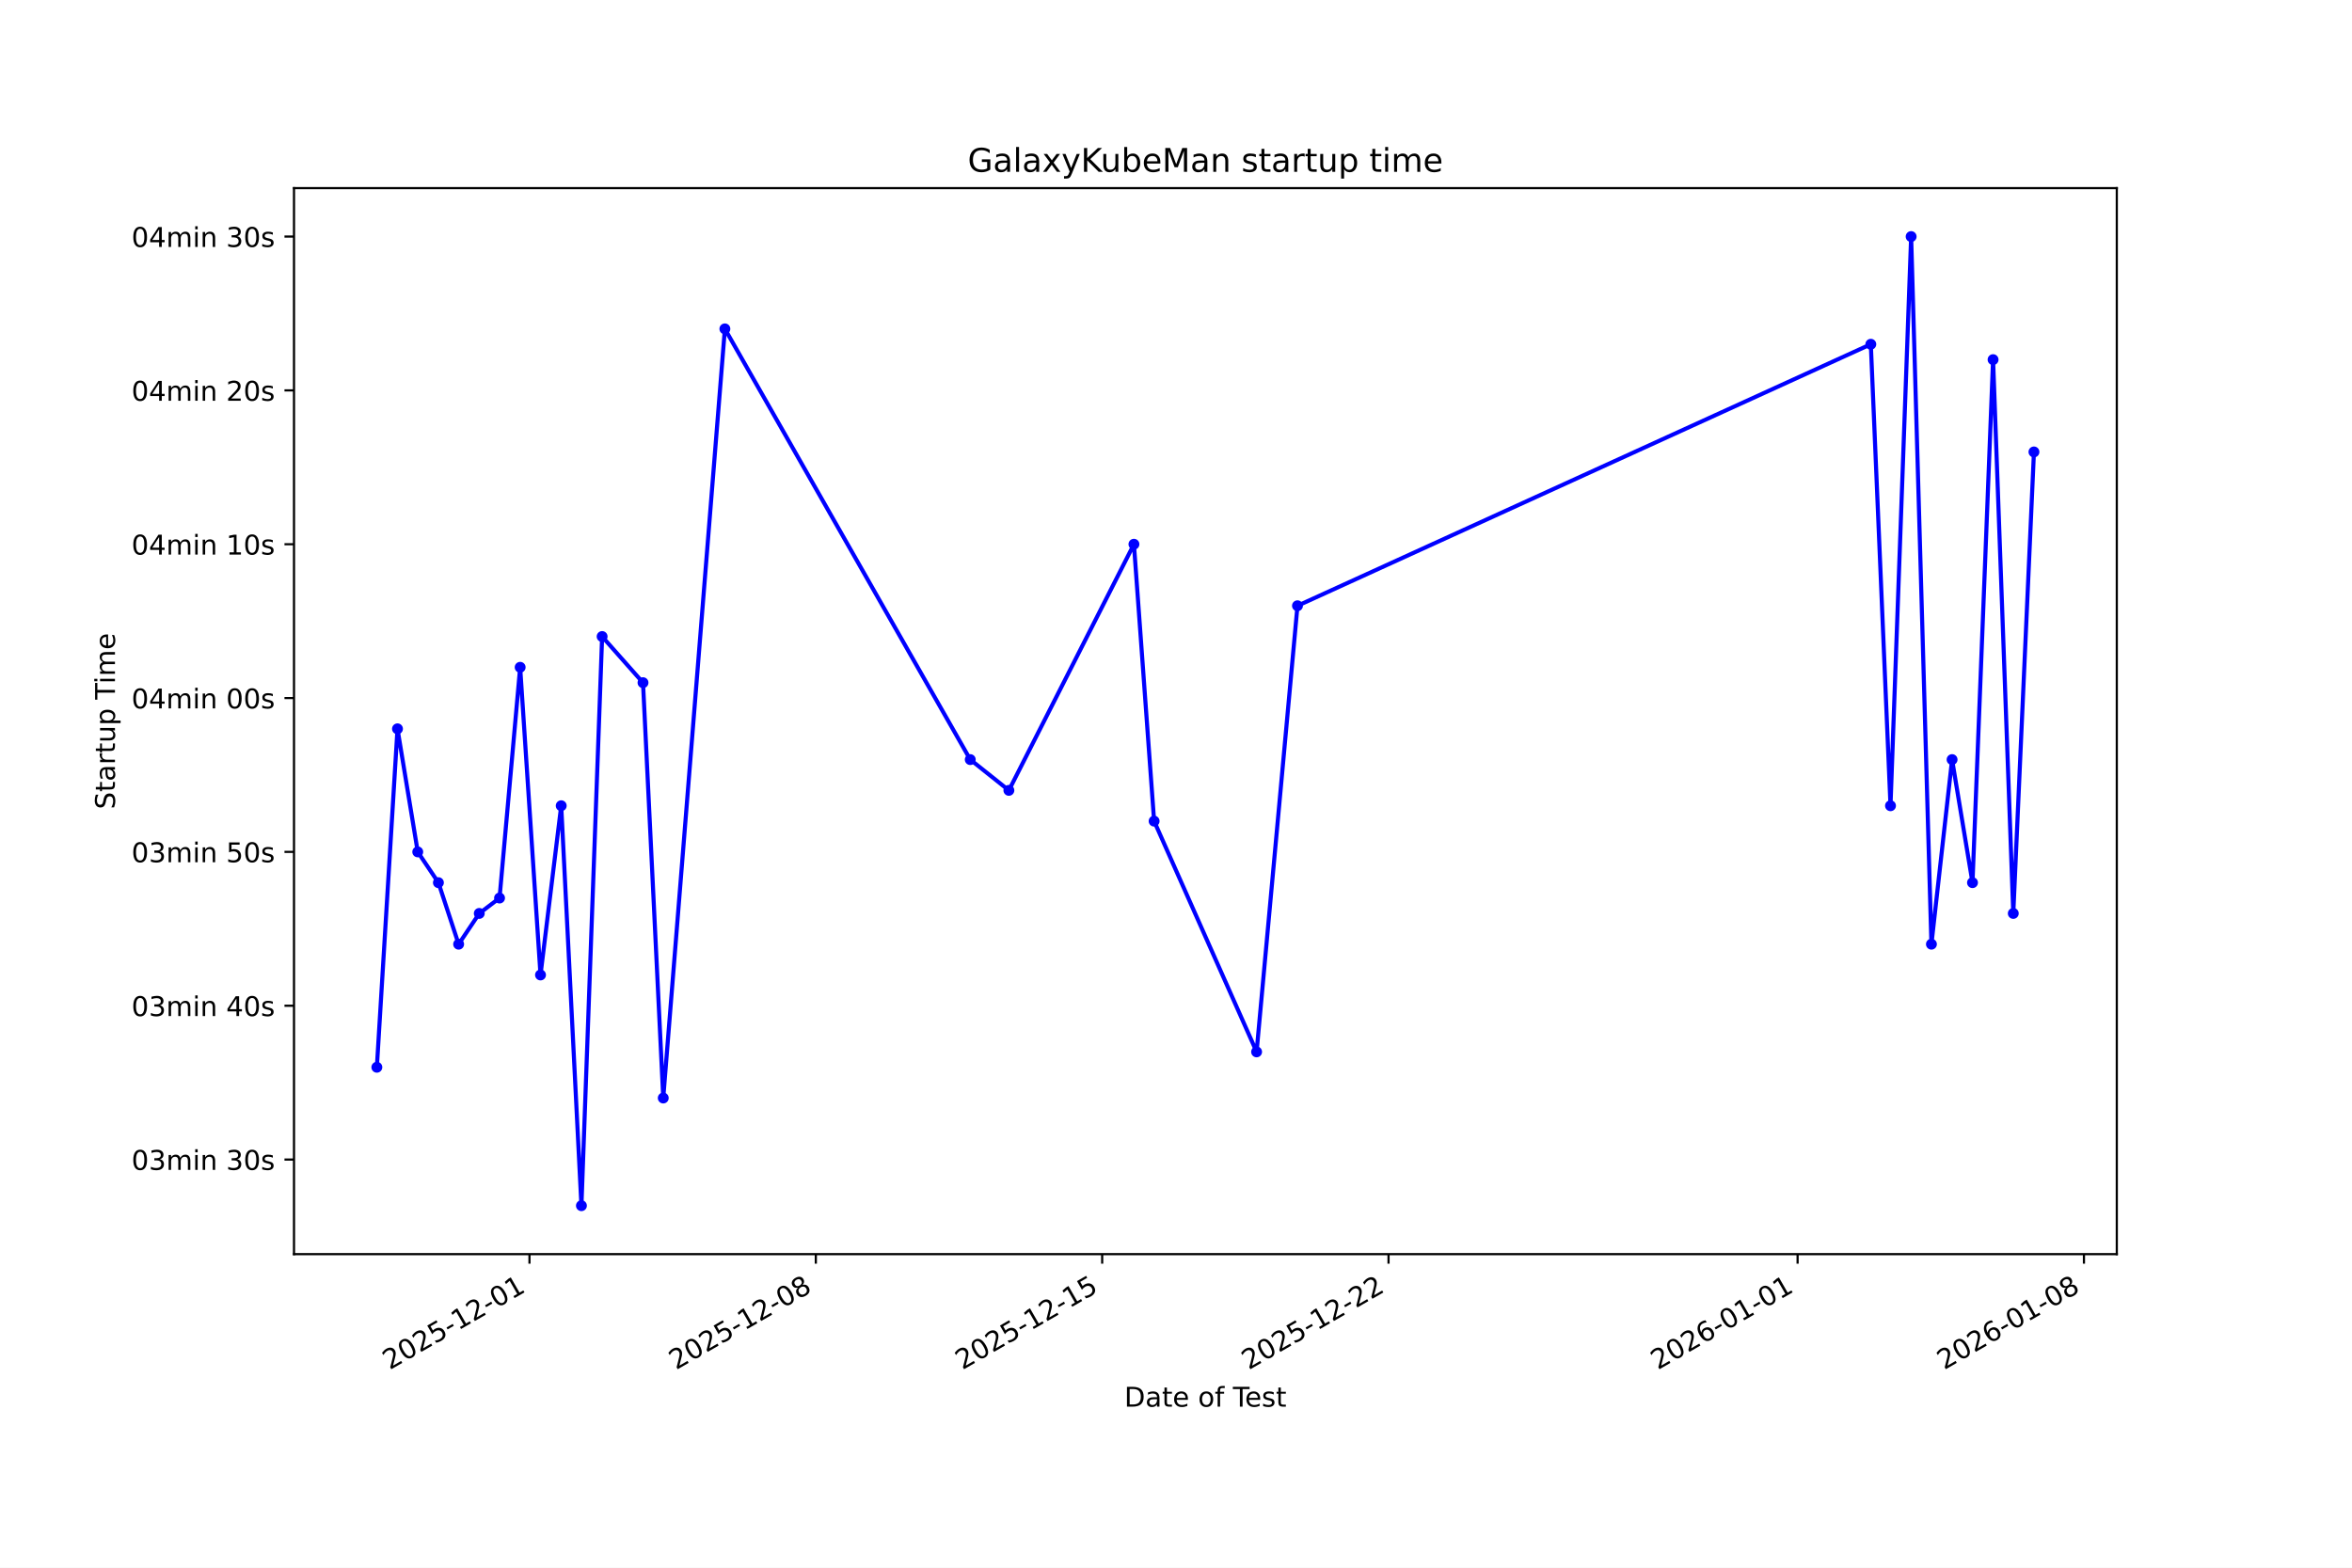
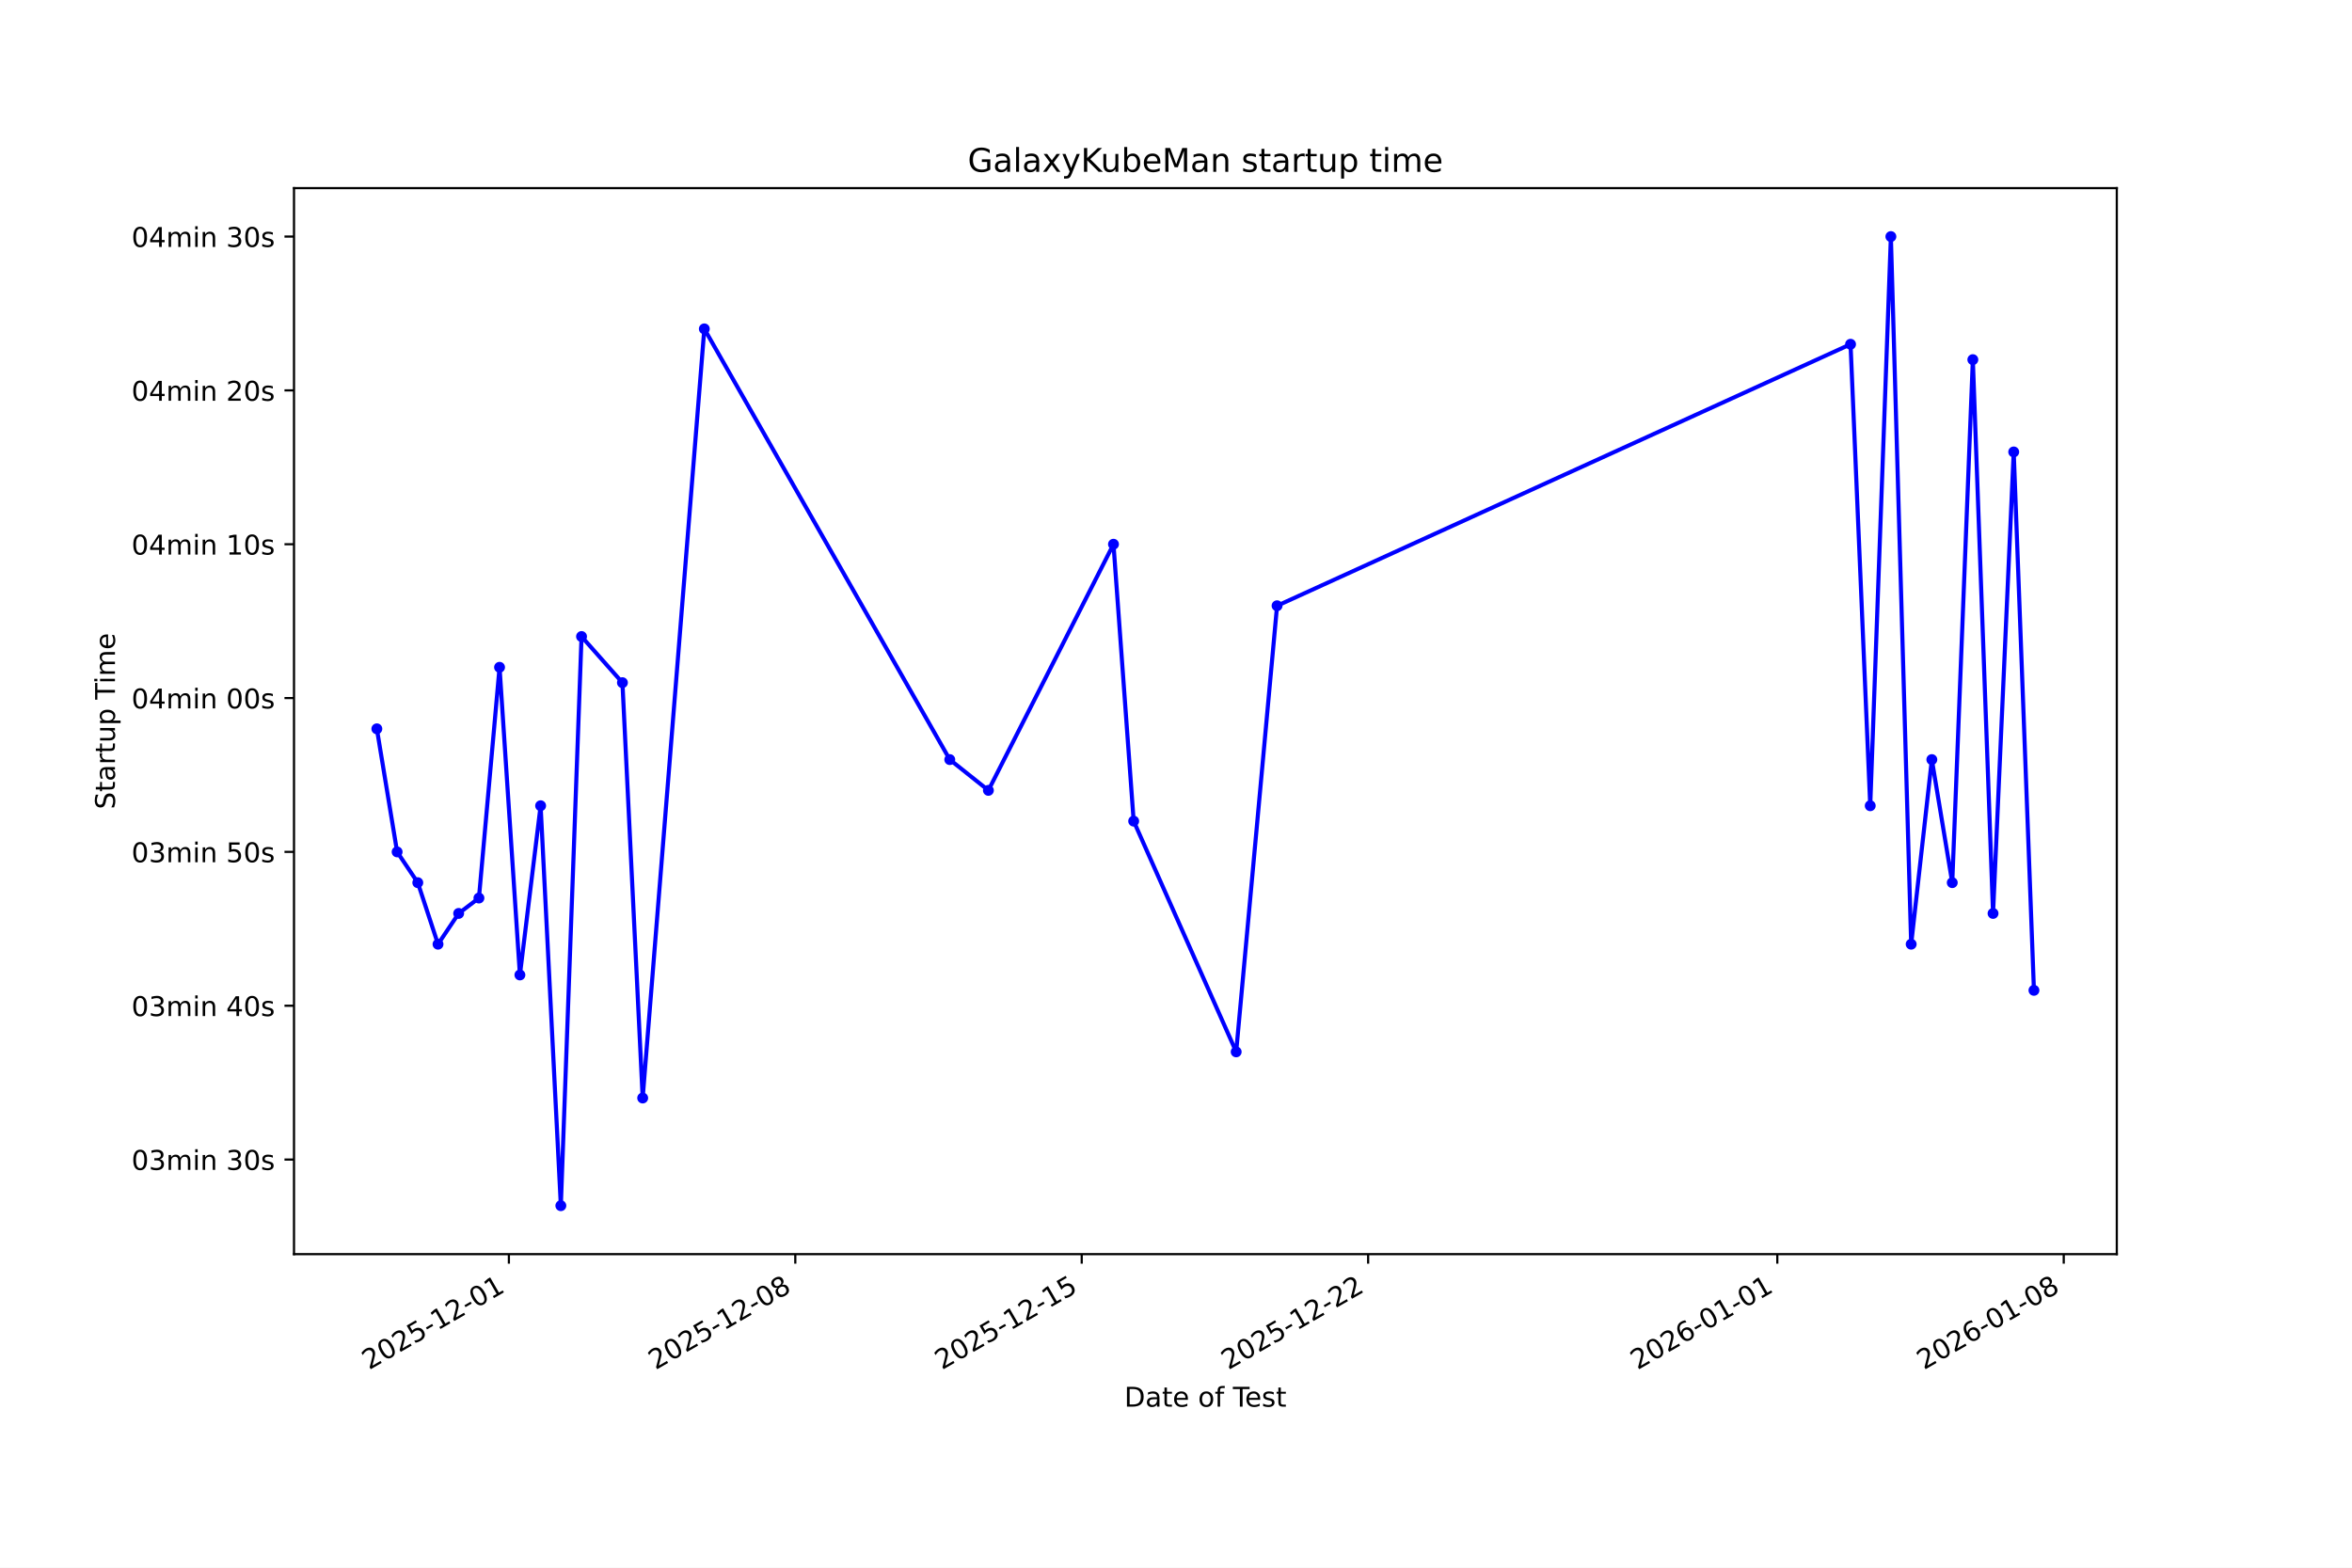
<svg xmlns="http://www.w3.org/2000/svg" xmlns:xlink="http://www.w3.org/1999/xlink" width="864pt" height="576pt" viewBox="0 0 864 576" version="1.1">
  <defs>
    <style type="text/css">*{stroke-linejoin: round; stroke-linecap: butt}</style>
  </defs>
  <g id="figure_1">
    <g id="patch_1">
      <path d="M 0 576  L 864 576  L 864 0  L 0 0  z " style="fill: #ffffff" />
    </g>
    <g id="axes_1">
      <g id="patch_2">
        <path d="M 108 460.8  L 777.6 460.8  L 777.6 69.12  L 108 69.12  z " style="fill: #ffffff" />
      </g>
      <g id="matplotlib.axis_1">
        <g id="xtick_1">
          <g id="line2d_1">
            <defs>
-               <path id="m54549a2149" d="M 0 0  L 0 3.5  " style="stroke: #000000; stroke-width: 0.8" />
+               <path id="m84fa17b127" d="M 0 0  L 0 3.5  " style="stroke: #000000; stroke-width: 0.8" />
            </defs>
            <g>
-               <use xlink:href="#m54549a2149" x="194.501" y="460.8" style="stroke: #000000; stroke-width: 0.8" />
+               <use xlink:href="#m84fa17b127" x="186.934" y="460.8" style="stroke: #000000; stroke-width: 0.8" />
            </g>
          </g>
          <g id="text_1">
-             <g transform="translate(143.132 503.4383) rotate(-30) scale(0.1 -0.1)">
+             <g transform="translate(135.5646 503.4383) rotate(-30) scale(0.1 -0.1)">
              <defs>
                <path id="DejaVuSans-32" d="M 1228 531  L 3431 531  L 3431 0  L 469 0  L 469 531  Q 828 903 1448 1529  Q 2069 2156 2228 2338  Q 2531 2678 2651 2914  Q 2772 3150 2772 3378  Q 2772 3750 2511 3984  Q 2250 4219 1831 4219  Q 1534 4219 1204 4116  Q 875 4013 500 3803  L 500 4441  Q 881 4594 1212 4672  Q 1544 4750 1819 4750  Q 2544 4750 2975 4387  Q 3406 4025 3406 3419  Q 3406 3131 3298 2873  Q 3191 2616 2906 2266  Q 2828 2175 2409 1742  Q 1991 1309 1228 531  z " transform="scale(0.015625)" />
                <path id="DejaVuSans-30" d="M 2034 4250  Q 1547 4250 1301 3770  Q 1056 3291 1056 2328  Q 1056 1369 1301 889  Q 1547 409 2034 409  Q 2525 409 2770 889  Q 3016 1369 3016 2328  Q 3016 3291 2770 3770  Q 2525 4250 2034 4250  z M 2034 4750  Q 2819 4750 3233 4129  Q 3647 3509 3647 2328  Q 3647 1150 3233 529  Q 2819 -91 2034 -91  Q 1250 -91 836 529  Q 422 1150 422 2328  Q 422 3509 836 4129  Q 1250 4750 2034 4750  z " transform="scale(0.015625)" />
                <path id="DejaVuSans-35" d="M 691 4666  L 3169 4666  L 3169 4134  L 1269 4134  L 1269 2991  Q 1406 3038 1543 3061  Q 1681 3084 1819 3084  Q 2600 3084 3056 2656  Q 3513 2228 3513 1497  Q 3513 744 3044 326  Q 2575 -91 1722 -91  Q 1428 -91 1123 -41  Q 819 9 494 109  L 494 744  Q 775 591 1075 516  Q 1375 441 1709 441  Q 2250 441 2565 725  Q 2881 1009 2881 1497  Q 2881 1984 2565 2268  Q 2250 2553 1709 2553  Q 1456 2553 1204 2497  Q 953 2441 691 2322  L 691 4666  z " transform="scale(0.015625)" />
                <path id="DejaVuSans-2d" d="M 313 2009  L 1997 2009  L 1997 1497  L 313 1497  L 313 2009  z " transform="scale(0.015625)" />
                <path id="DejaVuSans-31" d="M 794 531  L 1825 531  L 1825 4091  L 703 3866  L 703 4441  L 1819 4666  L 2450 4666  L 2450 531  L 3481 531  L 3481 0  L 794 0  L 794 531  z " transform="scale(0.015625)" />
              </defs>
              <use xlink:href="#DejaVuSans-32" />
              <use xlink:href="#DejaVuSans-30" transform="translate(63.62305 0)" />
              <use xlink:href="#DejaVuSans-32" transform="translate(127.2461 0)" />
              <use xlink:href="#DejaVuSans-35" transform="translate(190.8691 0)" />
              <use xlink:href="#DejaVuSans-2d" transform="translate(254.4922 0)" />
              <use xlink:href="#DejaVuSans-31" transform="translate(290.5762 0)" />
              <use xlink:href="#DejaVuSans-32" transform="translate(354.1992 0)" />
              <use xlink:href="#DejaVuSans-2d" transform="translate(417.8223 0)" />
              <use xlink:href="#DejaVuSans-30" transform="translate(453.9062 0)" />
              <use xlink:href="#DejaVuSans-31" transform="translate(517.5293 0)" />
            </g>
          </g>
        </g>
        <g id="xtick_2">
          <g id="line2d_2">
            <g>
-               <use xlink:href="#m54549a2149" x="299.692" y="460.8" style="stroke: #000000; stroke-width: 0.8" />
+               <use xlink:href="#m84fa17b127" x="292.15" y="460.8" style="stroke: #000000; stroke-width: 0.8" />
            </g>
          </g>
          <g id="text_2">
-             <g transform="translate(248.3222 503.4383) rotate(-30) scale(0.1 -0.1)">
+             <g transform="translate(240.7808 503.4383) rotate(-30) scale(0.1 -0.1)">
              <defs>
                <path id="DejaVuSans-38" d="M 2034 2216  Q 1584 2216 1326 1975  Q 1069 1734 1069 1313  Q 1069 891 1326 650  Q 1584 409 2034 409  Q 2484 409 2743 651  Q 3003 894 3003 1313  Q 3003 1734 2745 1975  Q 2488 2216 2034 2216  z M 1403 2484  Q 997 2584 770 2862  Q 544 3141 544 3541  Q 544 4100 942 4425  Q 1341 4750 2034 4750  Q 2731 4750 3128 4425  Q 3525 4100 3525 3541  Q 3525 3141 3298 2862  Q 3072 2584 2669 2484  Q 3125 2378 3379 2068  Q 3634 1759 3634 1313  Q 3634 634 3220 271  Q 2806 -91 2034 -91  Q 1263 -91 848 271  Q 434 634 434 1313  Q 434 1759 690 2068  Q 947 2378 1403 2484  z M 1172 3481  Q 1172 3119 1398 2916  Q 1625 2713 2034 2713  Q 2441 2713 2670 2916  Q 2900 3119 2900 3481  Q 2900 3844 2670 4047  Q 2441 4250 2034 4250  Q 1625 4250 1398 4047  Q 1172 3844 1172 3481  z " transform="scale(0.015625)" />
              </defs>
              <use xlink:href="#DejaVuSans-32" />
              <use xlink:href="#DejaVuSans-30" transform="translate(63.62305 0)" />
              <use xlink:href="#DejaVuSans-32" transform="translate(127.2461 0)" />
              <use xlink:href="#DejaVuSans-35" transform="translate(190.8691 0)" />
              <use xlink:href="#DejaVuSans-2d" transform="translate(254.4922 0)" />
              <use xlink:href="#DejaVuSans-31" transform="translate(290.5762 0)" />
              <use xlink:href="#DejaVuSans-32" transform="translate(354.1992 0)" />
              <use xlink:href="#DejaVuSans-2d" transform="translate(417.8223 0)" />
              <use xlink:href="#DejaVuSans-30" transform="translate(453.9062 0)" />
              <use xlink:href="#DejaVuSans-38" transform="translate(517.5293 0)" />
            </g>
          </g>
        </g>
        <g id="xtick_3">
          <g id="line2d_3">
            <g>
-               <use xlink:href="#m54549a2149" x="404.882" y="460.8" style="stroke: #000000; stroke-width: 0.8" />
+               <use xlink:href="#m84fa17b127" x="397.366" y="460.8" style="stroke: #000000; stroke-width: 0.8" />
            </g>
          </g>
          <g id="text_3">
-             <g transform="translate(353.5124 503.4383) rotate(-30) scale(0.1 -0.1)">
+             <g transform="translate(345.997 503.4383) rotate(-30) scale(0.1 -0.1)">
              <use xlink:href="#DejaVuSans-32" />
              <use xlink:href="#DejaVuSans-30" transform="translate(63.62305 0)" />
              <use xlink:href="#DejaVuSans-32" transform="translate(127.2461 0)" />
              <use xlink:href="#DejaVuSans-35" transform="translate(190.8691 0)" />
              <use xlink:href="#DejaVuSans-2d" transform="translate(254.4922 0)" />
              <use xlink:href="#DejaVuSans-31" transform="translate(290.5762 0)" />
              <use xlink:href="#DejaVuSans-32" transform="translate(354.1992 0)" />
              <use xlink:href="#DejaVuSans-2d" transform="translate(417.8223 0)" />
              <use xlink:href="#DejaVuSans-31" transform="translate(453.9062 0)" />
              <use xlink:href="#DejaVuSans-35" transform="translate(517.5293 0)" />
            </g>
          </g>
        </g>
        <g id="xtick_4">
          <g id="line2d_4">
            <g>
-               <use xlink:href="#m54549a2149" x="510.072" y="460.8" style="stroke: #000000; stroke-width: 0.8" />
+               <use xlink:href="#m84fa17b127" x="502.583" y="460.8" style="stroke: #000000; stroke-width: 0.8" />
            </g>
          </g>
          <g id="text_4">
-             <g transform="translate(458.7026 503.4383) rotate(-30) scale(0.1 -0.1)">
+             <g transform="translate(451.2132 503.4383) rotate(-30) scale(0.1 -0.1)">
              <use xlink:href="#DejaVuSans-32" />
              <use xlink:href="#DejaVuSans-30" transform="translate(63.62305 0)" />
              <use xlink:href="#DejaVuSans-32" transform="translate(127.2461 0)" />
              <use xlink:href="#DejaVuSans-35" transform="translate(190.8691 0)" />
              <use xlink:href="#DejaVuSans-2d" transform="translate(254.4922 0)" />
              <use xlink:href="#DejaVuSans-31" transform="translate(290.5762 0)" />
              <use xlink:href="#DejaVuSans-32" transform="translate(354.1992 0)" />
              <use xlink:href="#DejaVuSans-2d" transform="translate(417.8223 0)" />
              <use xlink:href="#DejaVuSans-32" transform="translate(453.9062 0)" />
              <use xlink:href="#DejaVuSans-32" transform="translate(517.5293 0)" />
            </g>
          </g>
        </g>
        <g id="xtick_5">
          <g id="line2d_5">
            <g>
-               <use xlink:href="#m54549a2149" x="660.344" y="460.8" style="stroke: #000000; stroke-width: 0.8" />
+               <use xlink:href="#m84fa17b127" x="652.891" y="460.8" style="stroke: #000000; stroke-width: 0.8" />
            </g>
          </g>
          <g id="text_5">
-             <g transform="translate(608.9743 503.4383) rotate(-30) scale(0.1 -0.1)">
+             <g transform="translate(601.522 503.4383) rotate(-30) scale(0.1 -0.1)">
              <defs>
                <path id="DejaVuSans-36" d="M 2113 2584  Q 1688 2584 1439 2293  Q 1191 2003 1191 1497  Q 1191 994 1439 701  Q 1688 409 2113 409  Q 2538 409 2786 701  Q 3034 994 3034 1497  Q 3034 2003 2786 2293  Q 2538 2584 2113 2584  z M 3366 4563  L 3366 3988  Q 3128 4100 2886 4159  Q 2644 4219 2406 4219  Q 1781 4219 1451 3797  Q 1122 3375 1075 2522  Q 1259 2794 1537 2939  Q 1816 3084 2150 3084  Q 2853 3084 3261 2657  Q 3669 2231 3669 1497  Q 3669 778 3244 343  Q 2819 -91 2113 -91  Q 1303 -91 875 529  Q 447 1150 447 2328  Q 447 3434 972 4092  Q 1497 4750 2381 4750  Q 2619 4750 2861 4703  Q 3103 4656 3366 4563  z " transform="scale(0.015625)" />
              </defs>
              <use xlink:href="#DejaVuSans-32" />
              <use xlink:href="#DejaVuSans-30" transform="translate(63.62305 0)" />
              <use xlink:href="#DejaVuSans-32" transform="translate(127.2461 0)" />
              <use xlink:href="#DejaVuSans-36" transform="translate(190.8691 0)" />
              <use xlink:href="#DejaVuSans-2d" transform="translate(254.4922 0)" />
              <use xlink:href="#DejaVuSans-30" transform="translate(290.5762 0)" />
              <use xlink:href="#DejaVuSans-31" transform="translate(354.1992 0)" />
              <use xlink:href="#DejaVuSans-2d" transform="translate(417.8223 0)" />
              <use xlink:href="#DejaVuSans-30" transform="translate(453.9062 0)" />
              <use xlink:href="#DejaVuSans-31" transform="translate(517.5293 0)" />
            </g>
          </g>
        </g>
        <g id="xtick_6">
          <g id="line2d_6">
            <g>
-               <use xlink:href="#m54549a2149" x="765.534" y="460.8" style="stroke: #000000; stroke-width: 0.8" />
+               <use xlink:href="#m84fa17b127" x="758.108" y="460.8" style="stroke: #000000; stroke-width: 0.8" />
            </g>
          </g>
          <g id="text_6">
-             <g transform="translate(714.1646 503.4383) rotate(-30) scale(0.1 -0.1)">
+             <g transform="translate(706.7382 503.4383) rotate(-30) scale(0.1 -0.1)">
              <use xlink:href="#DejaVuSans-32" />
              <use xlink:href="#DejaVuSans-30" transform="translate(63.62305 0)" />
              <use xlink:href="#DejaVuSans-32" transform="translate(127.2461 0)" />
              <use xlink:href="#DejaVuSans-36" transform="translate(190.8691 0)" />
              <use xlink:href="#DejaVuSans-2d" transform="translate(254.4922 0)" />
              <use xlink:href="#DejaVuSans-30" transform="translate(290.5762 0)" />
              <use xlink:href="#DejaVuSans-31" transform="translate(354.1992 0)" />
              <use xlink:href="#DejaVuSans-2d" transform="translate(417.8223 0)" />
              <use xlink:href="#DejaVuSans-30" transform="translate(453.9062 0)" />
              <use xlink:href="#DejaVuSans-38" transform="translate(517.5293 0)" />
            </g>
          </g>
        </g>
        <g id="text_7">
          <g transform="translate(413.0063 516.8378) scale(0.1 -0.1)">
            <defs>
              <path id="DejaVuSans-44" d="M 1259 4147  L 1259 519  L 2022 519  Q 2988 519 3436 956  Q 3884 1394 3884 2338  Q 3884 3275 3436 3711  Q 2988 4147 2022 4147  L 1259 4147  z M 628 4666  L 1925 4666  Q 3281 4666 3915 4102  Q 4550 3538 4550 2338  Q 4550 1131 3912 565  Q 3275 0 1925 0  L 628 0  L 628 4666  z " transform="scale(0.015625)" />
              <path id="DejaVuSans-61" d="M 2194 1759  Q 1497 1759 1228 1600  Q 959 1441 959 1056  Q 959 750 1161 570  Q 1363 391 1709 391  Q 2188 391 2477 730  Q 2766 1069 2766 1631  L 2766 1759  L 2194 1759  z M 3341 1997  L 3341 0  L 2766 0  L 2766 531  Q 2569 213 2275 61  Q 1981 -91 1556 -91  Q 1019 -91 701 211  Q 384 513 384 1019  Q 384 1609 779 1909  Q 1175 2209 1959 2209  L 2766 2209  L 2766 2266  Q 2766 2663 2505 2880  Q 2244 3097 1772 3097  Q 1472 3097 1187 3025  Q 903 2953 641 2809  L 641 3341  Q 956 3463 1253 3523  Q 1550 3584 1831 3584  Q 2591 3584 2966 3190  Q 3341 2797 3341 1997  z " transform="scale(0.015625)" />
              <path id="DejaVuSans-74" d="M 1172 4494  L 1172 3500  L 2356 3500  L 2356 3053  L 1172 3053  L 1172 1153  Q 1172 725 1289 603  Q 1406 481 1766 481  L 2356 481  L 2356 0  L 1766 0  Q 1100 0 847 248  Q 594 497 594 1153  L 594 3053  L 172 3053  L 172 3500  L 594 3500  L 594 4494  L 1172 4494  z " transform="scale(0.015625)" />
              <path id="DejaVuSans-65" d="M 3597 1894  L 3597 1613  L 953 1613  Q 991 1019 1311 708  Q 1631 397 2203 397  Q 2534 397 2845 478  Q 3156 559 3463 722  L 3463 178  Q 3153 47 2828 -22  Q 2503 -91 2169 -91  Q 1331 -91 842 396  Q 353 884 353 1716  Q 353 2575 817 3079  Q 1281 3584 2069 3584  Q 2775 3584 3186 3129  Q 3597 2675 3597 1894  z M 3022 2063  Q 3016 2534 2758 2815  Q 2500 3097 2075 3097  Q 1594 3097 1305 2825  Q 1016 2553 972 2059  L 3022 2063  z " transform="scale(0.015625)" />
              <path id="DejaVuSans-20" transform="scale(0.015625)" />
              <path id="DejaVuSans-6f" d="M 1959 3097  Q 1497 3097 1228 2736  Q 959 2375 959 1747  Q 959 1119 1226 758  Q 1494 397 1959 397  Q 2419 397 2687 759  Q 2956 1122 2956 1747  Q 2956 2369 2687 2733  Q 2419 3097 1959 3097  z M 1959 3584  Q 2709 3584 3137 3096  Q 3566 2609 3566 1747  Q 3566 888 3137 398  Q 2709 -91 1959 -91  Q 1206 -91 779 398  Q 353 888 353 1747  Q 353 2609 779 3096  Q 1206 3584 1959 3584  z " transform="scale(0.015625)" />
              <path id="DejaVuSans-66" d="M 2375 4863  L 2375 4384  L 1825 4384  Q 1516 4384 1395 4259  Q 1275 4134 1275 3809  L 1275 3500  L 2222 3500  L 2222 3053  L 1275 3053  L 1275 0  L 697 0  L 697 3053  L 147 3053  L 147 3500  L 697 3500  L 697 3744  Q 697 4328 969 4595  Q 1241 4863 1831 4863  L 2375 4863  z " transform="scale(0.015625)" />
              <path id="DejaVuSans-54" d="M -19 4666  L 3928 4666  L 3928 4134  L 2272 4134  L 2272 0  L 1638 0  L 1638 4134  L -19 4134  L -19 4666  z " transform="scale(0.015625)" />
              <path id="DejaVuSans-73" d="M 2834 3397  L 2834 2853  Q 2591 2978 2328 3040  Q 2066 3103 1784 3103  Q 1356 3103 1142 2972  Q 928 2841 928 2578  Q 928 2378 1081 2264  Q 1234 2150 1697 2047  L 1894 2003  Q 2506 1872 2764 1633  Q 3022 1394 3022 966  Q 3022 478 2636 193  Q 2250 -91 1575 -91  Q 1294 -91 989 -36  Q 684 19 347 128  L 347 722  Q 666 556 975 473  Q 1284 391 1588 391  Q 1994 391 2212 530  Q 2431 669 2431 922  Q 2431 1156 2273 1281  Q 2116 1406 1581 1522  L 1381 1569  Q 847 1681 609 1914  Q 372 2147 372 2553  Q 372 3047 722 3315  Q 1072 3584 1716 3584  Q 2034 3584 2315 3537  Q 2597 3491 2834 3397  z " transform="scale(0.015625)" />
            </defs>
            <use xlink:href="#DejaVuSans-44" />
            <use xlink:href="#DejaVuSans-61" transform="translate(77.00195 0)" />
            <use xlink:href="#DejaVuSans-74" transform="translate(138.2812 0)" />
            <use xlink:href="#DejaVuSans-65" transform="translate(177.4902 0)" />
            <use xlink:href="#DejaVuSans-20" transform="translate(239.0137 0)" />
            <use xlink:href="#DejaVuSans-6f" transform="translate(270.8008 0)" />
            <use xlink:href="#DejaVuSans-66" transform="translate(331.9824 0)" />
            <use xlink:href="#DejaVuSans-20" transform="translate(367.1875 0)" />
            <use xlink:href="#DejaVuSans-54" transform="translate(398.9746 0)" />
            <use xlink:href="#DejaVuSans-65" transform="translate(443.0586 0)" />
            <use xlink:href="#DejaVuSans-73" transform="translate(504.582 0)" />
            <use xlink:href="#DejaVuSans-74" transform="translate(556.6816 0)" />
          </g>
        </g>
      </g>
      <g id="matplotlib.axis_2">
        <g id="ytick_1">
          <g id="line2d_7">
            <defs>
-               <path id="m2fb0aace00" d="M 0 0  L -3.5 0  " style="stroke: #000000; stroke-width: 0.8" />
+               <path id="mfd2babe930" d="M 0 0  L -3.5 0  " style="stroke: #000000; stroke-width: 0.8" />
            </defs>
            <g>
-               <use xlink:href="#m2fb0aace00" x="108" y="426.041" style="stroke: #000000; stroke-width: 0.8" />
+               <use xlink:href="#mfd2babe930" x="108" y="426.041" style="stroke: #000000; stroke-width: 0.8" />
            </g>
          </g>
          <g id="text_8">
            <g transform="translate(48.30625 429.8397) scale(0.1 -0.1)">
              <defs>
                <path id="DejaVuSans-33" d="M 2597 2516  Q 3050 2419 3304 2112  Q 3559 1806 3559 1356  Q 3559 666 3084 287  Q 2609 -91 1734 -91  Q 1441 -91 1130 -33  Q 819 25 488 141  L 488 750  Q 750 597 1062 519  Q 1375 441 1716 441  Q 2309 441 2620 675  Q 2931 909 2931 1356  Q 2931 1769 2642 2001  Q 2353 2234 1838 2234  L 1294 2234  L 1294 2753  L 1863 2753  Q 2328 2753 2575 2939  Q 2822 3125 2822 3475  Q 2822 3834 2567 4026  Q 2313 4219 1838 4219  Q 1578 4219 1281 4162  Q 984 4106 628 3988  L 628 4550  Q 988 4650 1302 4700  Q 1616 4750 1894 4750  Q 2613 4750 3031 4423  Q 3450 4097 3450 3541  Q 3450 3153 3228 2886  Q 3006 2619 2597 2516  z " transform="scale(0.015625)" />
                <path id="DejaVuSans-6d" d="M 3328 2828  Q 3544 3216 3844 3400  Q 4144 3584 4550 3584  Q 5097 3584 5394 3201  Q 5691 2819 5691 2113  L 5691 0  L 5113 0  L 5113 2094  Q 5113 2597 4934 2840  Q 4756 3084 4391 3084  Q 3944 3084 3684 2787  Q 3425 2491 3425 1978  L 3425 0  L 2847 0  L 2847 2094  Q 2847 2600 2669 2842  Q 2491 3084 2119 3084  Q 1678 3084 1418 2786  Q 1159 2488 1159 1978  L 1159 0  L 581 0  L 581 3500  L 1159 3500  L 1159 2956  Q 1356 3278 1631 3431  Q 1906 3584 2284 3584  Q 2666 3584 2933 3390  Q 3200 3197 3328 2828  z " transform="scale(0.015625)" />
                <path id="DejaVuSans-69" d="M 603 3500  L 1178 3500  L 1178 0  L 603 0  L 603 3500  z M 603 4863  L 1178 4863  L 1178 4134  L 603 4134  L 603 4863  z " transform="scale(0.015625)" />
                <path id="DejaVuSans-6e" d="M 3513 2113  L 3513 0  L 2938 0  L 2938 2094  Q 2938 2591 2744 2837  Q 2550 3084 2163 3084  Q 1697 3084 1428 2787  Q 1159 2491 1159 1978  L 1159 0  L 581 0  L 581 3500  L 1159 3500  L 1159 2956  Q 1366 3272 1645 3428  Q 1925 3584 2291 3584  Q 2894 3584 3203 3211  Q 3513 2838 3513 2113  z " transform="scale(0.015625)" />
              </defs>
              <use xlink:href="#DejaVuSans-30" />
              <use xlink:href="#DejaVuSans-33" transform="translate(63.62305 0)" />
              <use xlink:href="#DejaVuSans-6d" transform="translate(127.2461 0)" />
              <use xlink:href="#DejaVuSans-69" transform="translate(224.6582 0)" />
              <use xlink:href="#DejaVuSans-6e" transform="translate(252.4414 0)" />
              <use xlink:href="#DejaVuSans-20" transform="translate(315.8203 0)" />
              <use xlink:href="#DejaVuSans-33" transform="translate(347.6074 0)" />
              <use xlink:href="#DejaVuSans-30" transform="translate(411.2305 0)" />
              <use xlink:href="#DejaVuSans-73" transform="translate(474.8535 0)" />
            </g>
          </g>
        </g>
        <g id="ytick_2">
          <g id="line2d_8">
            <g>
-               <use xlink:href="#m2fb0aace00" x="108" y="369.521" style="stroke: #000000; stroke-width: 0.8" />
+               <use xlink:href="#mfd2babe930" x="108" y="369.521" style="stroke: #000000; stroke-width: 0.8" />
            </g>
          </g>
          <g id="text_9">
            <g transform="translate(48.30625 373.3203) scale(0.1 -0.1)">
              <defs>
                <path id="DejaVuSans-34" d="M 2419 4116  L 825 1625  L 2419 1625  L 2419 4116  z M 2253 4666  L 3047 4666  L 3047 1625  L 3713 1625  L 3713 1100  L 3047 1100  L 3047 0  L 2419 0  L 2419 1100  L 313 1100  L 313 1709  L 2253 4666  z " transform="scale(0.015625)" />
              </defs>
              <use xlink:href="#DejaVuSans-30" />
              <use xlink:href="#DejaVuSans-33" transform="translate(63.62305 0)" />
              <use xlink:href="#DejaVuSans-6d" transform="translate(127.2461 0)" />
              <use xlink:href="#DejaVuSans-69" transform="translate(224.6582 0)" />
              <use xlink:href="#DejaVuSans-6e" transform="translate(252.4414 0)" />
              <use xlink:href="#DejaVuSans-20" transform="translate(315.8203 0)" />
              <use xlink:href="#DejaVuSans-34" transform="translate(347.6074 0)" />
              <use xlink:href="#DejaVuSans-30" transform="translate(411.2305 0)" />
              <use xlink:href="#DejaVuSans-73" transform="translate(474.8535 0)" />
            </g>
          </g>
        </g>
        <g id="ytick_3">
          <g id="line2d_9">
            <g>
-               <use xlink:href="#m2fb0aace00" x="108" y="313.002" style="stroke: #000000; stroke-width: 0.8" />
+               <use xlink:href="#mfd2babe930" x="108" y="313.002" style="stroke: #000000; stroke-width: 0.8" />
            </g>
          </g>
          <g id="text_10">
            <g transform="translate(48.30625 316.8008) scale(0.1 -0.1)">
              <use xlink:href="#DejaVuSans-30" />
              <use xlink:href="#DejaVuSans-33" transform="translate(63.62305 0)" />
              <use xlink:href="#DejaVuSans-6d" transform="translate(127.2461 0)" />
              <use xlink:href="#DejaVuSans-69" transform="translate(224.6582 0)" />
              <use xlink:href="#DejaVuSans-6e" transform="translate(252.4414 0)" />
              <use xlink:href="#DejaVuSans-20" transform="translate(315.8203 0)" />
              <use xlink:href="#DejaVuSans-35" transform="translate(347.6074 0)" />
              <use xlink:href="#DejaVuSans-30" transform="translate(411.2305 0)" />
              <use xlink:href="#DejaVuSans-73" transform="translate(474.8535 0)" />
            </g>
          </g>
        </g>
        <g id="ytick_4">
          <g id="line2d_10">
            <g>
-               <use xlink:href="#m2fb0aace00" x="108" y="256.482" style="stroke: #000000; stroke-width: 0.8" />
+               <use xlink:href="#mfd2babe930" x="108" y="256.482" style="stroke: #000000; stroke-width: 0.8" />
            </g>
          </g>
          <g id="text_11">
            <g transform="translate(48.30625 260.2813) scale(0.1 -0.1)">
              <use xlink:href="#DejaVuSans-30" />
              <use xlink:href="#DejaVuSans-34" transform="translate(63.62305 0)" />
              <use xlink:href="#DejaVuSans-6d" transform="translate(127.2461 0)" />
              <use xlink:href="#DejaVuSans-69" transform="translate(224.6582 0)" />
              <use xlink:href="#DejaVuSans-6e" transform="translate(252.4414 0)" />
              <use xlink:href="#DejaVuSans-20" transform="translate(315.8203 0)" />
              <use xlink:href="#DejaVuSans-30" transform="translate(347.6074 0)" />
              <use xlink:href="#DejaVuSans-30" transform="translate(411.2305 0)" />
              <use xlink:href="#DejaVuSans-73" transform="translate(474.8535 0)" />
            </g>
          </g>
        </g>
        <g id="ytick_5">
          <g id="line2d_11">
            <g>
-               <use xlink:href="#m2fb0aace00" x="108" y="199.963" style="stroke: #000000; stroke-width: 0.8" />
+               <use xlink:href="#mfd2babe930" x="108" y="199.963" style="stroke: #000000; stroke-width: 0.8" />
            </g>
          </g>
          <g id="text_12">
            <g transform="translate(48.30625 203.7618) scale(0.1 -0.1)">
              <use xlink:href="#DejaVuSans-30" />
              <use xlink:href="#DejaVuSans-34" transform="translate(63.62305 0)" />
              <use xlink:href="#DejaVuSans-6d" transform="translate(127.2461 0)" />
              <use xlink:href="#DejaVuSans-69" transform="translate(224.6582 0)" />
              <use xlink:href="#DejaVuSans-6e" transform="translate(252.4414 0)" />
              <use xlink:href="#DejaVuSans-20" transform="translate(315.8203 0)" />
              <use xlink:href="#DejaVuSans-31" transform="translate(347.6074 0)" />
              <use xlink:href="#DejaVuSans-30" transform="translate(411.2305 0)" />
              <use xlink:href="#DejaVuSans-73" transform="translate(474.8535 0)" />
            </g>
          </g>
        </g>
        <g id="ytick_6">
          <g id="line2d_12">
            <g>
-               <use xlink:href="#m2fb0aace00" x="108" y="143.443" style="stroke: #000000; stroke-width: 0.8" />
+               <use xlink:href="#mfd2babe930" x="108" y="143.443" style="stroke: #000000; stroke-width: 0.8" />
            </g>
          </g>
          <g id="text_13">
            <g transform="translate(48.30625 147.2423) scale(0.1 -0.1)">
              <use xlink:href="#DejaVuSans-30" />
              <use xlink:href="#DejaVuSans-34" transform="translate(63.62305 0)" />
              <use xlink:href="#DejaVuSans-6d" transform="translate(127.2461 0)" />
              <use xlink:href="#DejaVuSans-69" transform="translate(224.6582 0)" />
              <use xlink:href="#DejaVuSans-6e" transform="translate(252.4414 0)" />
              <use xlink:href="#DejaVuSans-20" transform="translate(315.8203 0)" />
              <use xlink:href="#DejaVuSans-32" transform="translate(347.6074 0)" />
              <use xlink:href="#DejaVuSans-30" transform="translate(411.2305 0)" />
              <use xlink:href="#DejaVuSans-73" transform="translate(474.8535 0)" />
            </g>
          </g>
        </g>
        <g id="ytick_7">
          <g id="line2d_13">
            <g>
-               <use xlink:href="#m2fb0aace00" x="108" y="86.924" style="stroke: #000000; stroke-width: 0.8" />
+               <use xlink:href="#mfd2babe930" x="108" y="86.924" style="stroke: #000000; stroke-width: 0.8" />
            </g>
          </g>
          <g id="text_14">
            <g transform="translate(48.30625 90.72285) scale(0.1 -0.1)">
              <use xlink:href="#DejaVuSans-30" />
              <use xlink:href="#DejaVuSans-34" transform="translate(63.62305 0)" />
              <use xlink:href="#DejaVuSans-6d" transform="translate(127.2461 0)" />
              <use xlink:href="#DejaVuSans-69" transform="translate(224.6582 0)" />
              <use xlink:href="#DejaVuSans-6e" transform="translate(252.4414 0)" />
              <use xlink:href="#DejaVuSans-20" transform="translate(315.8203 0)" />
              <use xlink:href="#DejaVuSans-33" transform="translate(347.6074 0)" />
              <use xlink:href="#DejaVuSans-30" transform="translate(411.2305 0)" />
              <use xlink:href="#DejaVuSans-73" transform="translate(474.8535 0)" />
            </g>
          </g>
        </g>
        <g id="text_15">
          <g transform="translate(42.22656 297.3397) rotate(-90) scale(0.1 -0.1)">
            <defs>
              <path id="DejaVuSans-53" d="M 3425 4513  L 3425 3897  Q 3066 4069 2747 4153  Q 2428 4238 2131 4238  Q 1616 4238 1336 4038  Q 1056 3838 1056 3469  Q 1056 3159 1242 3001  Q 1428 2844 1947 2747  L 2328 2669  Q 3034 2534 3370 2195  Q 3706 1856 3706 1288  Q 3706 609 3251 259  Q 2797 -91 1919 -91  Q 1588 -91 1214 -16  Q 841 59 441 206  L 441 856  Q 825 641 1194 531  Q 1563 422 1919 422  Q 2459 422 2753 634  Q 3047 847 3047 1241  Q 3047 1584 2836 1778  Q 2625 1972 2144 2069  L 1759 2144  Q 1053 2284 737 2584  Q 422 2884 422 3419  Q 422 4038 858 4394  Q 1294 4750 2059 4750  Q 2388 4750 2728 4690  Q 3069 4631 3425 4513  z " transform="scale(0.015625)" />
              <path id="DejaVuSans-72" d="M 2631 2963  Q 2534 3019 2420 3045  Q 2306 3072 2169 3072  Q 1681 3072 1420 2755  Q 1159 2438 1159 1844  L 1159 0  L 581 0  L 581 3500  L 1159 3500  L 1159 2956  Q 1341 3275 1631 3429  Q 1922 3584 2338 3584  Q 2397 3584 2469 3576  Q 2541 3569 2628 3553  L 2631 2963  z " transform="scale(0.015625)" />
              <path id="DejaVuSans-75" d="M 544 1381  L 544 3500  L 1119 3500  L 1119 1403  Q 1119 906 1312 657  Q 1506 409 1894 409  Q 2359 409 2629 706  Q 2900 1003 2900 1516  L 2900 3500  L 3475 3500  L 3475 0  L 2900 0  L 2900 538  Q 2691 219 2414 64  Q 2138 -91 1772 -91  Q 1169 -91 856 284  Q 544 659 544 1381  z M 1991 3584  L 1991 3584  z " transform="scale(0.015625)" />
              <path id="DejaVuSans-70" d="M 1159 525  L 1159 -1331  L 581 -1331  L 581 3500  L 1159 3500  L 1159 2969  Q 1341 3281 1617 3432  Q 1894 3584 2278 3584  Q 2916 3584 3314 3078  Q 3713 2572 3713 1747  Q 3713 922 3314 415  Q 2916 -91 2278 -91  Q 1894 -91 1617 61  Q 1341 213 1159 525  z M 3116 1747  Q 3116 2381 2855 2742  Q 2594 3103 2138 3103  Q 1681 3103 1420 2742  Q 1159 2381 1159 1747  Q 1159 1113 1420 752  Q 1681 391 2138 391  Q 2594 391 2855 752  Q 3116 1113 3116 1747  z " transform="scale(0.015625)" />
            </defs>
            <use xlink:href="#DejaVuSans-53" />
            <use xlink:href="#DejaVuSans-74" transform="translate(63.47656 0)" />
            <use xlink:href="#DejaVuSans-61" transform="translate(102.6855 0)" />
            <use xlink:href="#DejaVuSans-72" transform="translate(163.9648 0)" />
            <use xlink:href="#DejaVuSans-74" transform="translate(205.0781 0)" />
            <use xlink:href="#DejaVuSans-75" transform="translate(244.2871 0)" />
            <use xlink:href="#DejaVuSans-70" transform="translate(307.666 0)" />
            <use xlink:href="#DejaVuSans-20" transform="translate(371.1426 0)" />
            <use xlink:href="#DejaVuSans-54" transform="translate(402.9297 0)" />
            <use xlink:href="#DejaVuSans-69" transform="translate(460.8887 0)" />
            <use xlink:href="#DejaVuSans-6d" transform="translate(488.6719 0)" />
            <use xlink:href="#DejaVuSans-65" transform="translate(586.084 0)" />
          </g>
        </g>
      </g>
      <g id="line2d_14">
-         <path d="M 747.164 166.051  L 739.573 335.609  L 732.151 132.139  L 724.592 324.305  L 717.093 279.09  L 709.503 346.913  L 702.052 86.924  L 694.47 296.046  L 687.239 126.487  L 476.625 222.57  L 461.61 386.477  L 423.962 301.698  L 416.547 199.963  L 370.609 290.394  L 356.422 279.09  L 266.282 120.835  L 243.645 403.433  L 236.208 250.83  L 221.188 233.874  L 213.585 442.996  L 206.161 296.046  L 198.555 358.217  L 191.078 245.178  L 183.504 329.957  L 176.06 335.609  L 168.479 346.913  L 161.049 324.305  L 153.46 313.002  L 146.016 267.786  L 138.436 392.129  " clip-path="url(#p76fc171aff)" style="fill: none; stroke: #0000ff; stroke-width: 1.5; stroke-linecap: square" />
+         <path d="M 747.164 363.869  L 739.733 166.051  L 732.14 335.609  L 724.717 132.139  L 717.156 324.305  L 709.655 279.09  L 702.063 346.913  L 694.609 86.924  L 687.026 296.046  L 679.794 126.487  L 469.127 222.57  L 454.109 386.477  L 416.452 301.698  L 409.035 199.963  L 363.085 290.394  L 348.895 279.09  L 258.732 120.835  L 236.09 403.433  L 228.651 250.83  L 213.627 233.874  L 206.022 442.996  L 198.596 296.046  L 190.988 358.217  L 183.51 245.178  L 175.934 329.957  L 168.488 335.609  L 160.905 346.913  L 153.474 324.305  L 145.882 313.002  L 138.436 267.786  " clip-path="url(#p906eb1ac62)" style="fill: none; stroke: #0000ff; stroke-width: 1.5; stroke-linecap: square" />
        <defs>
-           <path id="me47384a6f0" d="M 0 1.5  C 0.398 1.5 0.779 1.342 1.061 1.061  C 1.342 0.779 1.5 0.398 1.5 0  C 1.5 -0.398 1.342 -0.779 1.061 -1.061  C 0.779 -1.342 0.398 -1.5 0 -1.5  C -0.398 -1.5 -0.779 -1.342 -1.061 -1.061  C -1.342 -0.779 -1.5 -0.398 -1.5 0  C -1.5 0.398 -1.342 0.779 -1.061 1.061  C -0.779 1.342 -0.398 1.5 0 1.5  z " style="stroke: #0000ff" />
+           <path id="mab19627ec4" d="M 0 1.5  C 0.398 1.5 0.779 1.342 1.061 1.061  C 1.342 0.779 1.5 0.398 1.5 0  C 1.5 -0.398 1.342 -0.779 1.061 -1.061  C 0.779 -1.342 0.398 -1.5 0 -1.5  C -0.398 -1.5 -0.779 -1.342 -1.061 -1.061  C -1.342 -0.779 -1.5 -0.398 -1.5 0  C -1.5 0.398 -1.342 0.779 -1.061 1.061  C -0.779 1.342 -0.398 1.5 0 1.5  z " style="stroke: #0000ff" />
        </defs>
-         <g clip-path="url(#p76fc171aff)">
-           <use xlink:href="#me47384a6f0" x="747.164" y="166.051" style="fill: #0000ff; stroke: #0000ff" />
-           <use xlink:href="#me47384a6f0" x="739.573" y="335.609" style="fill: #0000ff; stroke: #0000ff" />
-           <use xlink:href="#me47384a6f0" x="732.151" y="132.139" style="fill: #0000ff; stroke: #0000ff" />
-           <use xlink:href="#me47384a6f0" x="724.592" y="324.305" style="fill: #0000ff; stroke: #0000ff" />
-           <use xlink:href="#me47384a6f0" x="717.093" y="279.09" style="fill: #0000ff; stroke: #0000ff" />
-           <use xlink:href="#me47384a6f0" x="709.503" y="346.913" style="fill: #0000ff; stroke: #0000ff" />
-           <use xlink:href="#me47384a6f0" x="702.052" y="86.924" style="fill: #0000ff; stroke: #0000ff" />
-           <use xlink:href="#me47384a6f0" x="694.47" y="296.046" style="fill: #0000ff; stroke: #0000ff" />
-           <use xlink:href="#me47384a6f0" x="687.239" y="126.487" style="fill: #0000ff; stroke: #0000ff" />
-           <use xlink:href="#me47384a6f0" x="476.625" y="222.57" style="fill: #0000ff; stroke: #0000ff" />
-           <use xlink:href="#me47384a6f0" x="461.61" y="386.477" style="fill: #0000ff; stroke: #0000ff" />
-           <use xlink:href="#me47384a6f0" x="423.962" y="301.698" style="fill: #0000ff; stroke: #0000ff" />
-           <use xlink:href="#me47384a6f0" x="416.547" y="199.963" style="fill: #0000ff; stroke: #0000ff" />
-           <use xlink:href="#me47384a6f0" x="370.609" y="290.394" style="fill: #0000ff; stroke: #0000ff" />
-           <use xlink:href="#me47384a6f0" x="356.422" y="279.09" style="fill: #0000ff; stroke: #0000ff" />
-           <use xlink:href="#me47384a6f0" x="266.282" y="120.835" style="fill: #0000ff; stroke: #0000ff" />
-           <use xlink:href="#me47384a6f0" x="243.645" y="403.433" style="fill: #0000ff; stroke: #0000ff" />
-           <use xlink:href="#me47384a6f0" x="236.208" y="250.83" style="fill: #0000ff; stroke: #0000ff" />
-           <use xlink:href="#me47384a6f0" x="221.188" y="233.874" style="fill: #0000ff; stroke: #0000ff" />
-           <use xlink:href="#me47384a6f0" x="213.585" y="442.996" style="fill: #0000ff; stroke: #0000ff" />
-           <use xlink:href="#me47384a6f0" x="206.161" y="296.046" style="fill: #0000ff; stroke: #0000ff" />
-           <use xlink:href="#me47384a6f0" x="198.555" y="358.217" style="fill: #0000ff; stroke: #0000ff" />
-           <use xlink:href="#me47384a6f0" x="191.078" y="245.178" style="fill: #0000ff; stroke: #0000ff" />
-           <use xlink:href="#me47384a6f0" x="183.504" y="329.957" style="fill: #0000ff; stroke: #0000ff" />
-           <use xlink:href="#me47384a6f0" x="176.06" y="335.609" style="fill: #0000ff; stroke: #0000ff" />
-           <use xlink:href="#me47384a6f0" x="168.479" y="346.913" style="fill: #0000ff; stroke: #0000ff" />
-           <use xlink:href="#me47384a6f0" x="161.049" y="324.305" style="fill: #0000ff; stroke: #0000ff" />
-           <use xlink:href="#me47384a6f0" x="153.46" y="313.002" style="fill: #0000ff; stroke: #0000ff" />
-           <use xlink:href="#me47384a6f0" x="146.016" y="267.786" style="fill: #0000ff; stroke: #0000ff" />
-           <use xlink:href="#me47384a6f0" x="138.436" y="392.129" style="fill: #0000ff; stroke: #0000ff" />
+         <g clip-path="url(#p906eb1ac62)">
+           <use xlink:href="#mab19627ec4" x="747.164" y="363.869" style="fill: #0000ff; stroke: #0000ff" />
+           <use xlink:href="#mab19627ec4" x="739.733" y="166.051" style="fill: #0000ff; stroke: #0000ff" />
+           <use xlink:href="#mab19627ec4" x="732.14" y="335.609" style="fill: #0000ff; stroke: #0000ff" />
+           <use xlink:href="#mab19627ec4" x="724.717" y="132.139" style="fill: #0000ff; stroke: #0000ff" />
+           <use xlink:href="#mab19627ec4" x="717.156" y="324.305" style="fill: #0000ff; stroke: #0000ff" />
+           <use xlink:href="#mab19627ec4" x="709.655" y="279.09" style="fill: #0000ff; stroke: #0000ff" />
+           <use xlink:href="#mab19627ec4" x="702.063" y="346.913" style="fill: #0000ff; stroke: #0000ff" />
+           <use xlink:href="#mab19627ec4" x="694.609" y="86.924" style="fill: #0000ff; stroke: #0000ff" />
+           <use xlink:href="#mab19627ec4" x="687.026" y="296.046" style="fill: #0000ff; stroke: #0000ff" />
+           <use xlink:href="#mab19627ec4" x="679.794" y="126.487" style="fill: #0000ff; stroke: #0000ff" />
+           <use xlink:href="#mab19627ec4" x="469.127" y="222.57" style="fill: #0000ff; stroke: #0000ff" />
+           <use xlink:href="#mab19627ec4" x="454.109" y="386.477" style="fill: #0000ff; stroke: #0000ff" />
+           <use xlink:href="#mab19627ec4" x="416.452" y="301.698" style="fill: #0000ff; stroke: #0000ff" />
+           <use xlink:href="#mab19627ec4" x="409.035" y="199.963" style="fill: #0000ff; stroke: #0000ff" />
+           <use xlink:href="#mab19627ec4" x="363.085" y="290.394" style="fill: #0000ff; stroke: #0000ff" />
+           <use xlink:href="#mab19627ec4" x="348.895" y="279.09" style="fill: #0000ff; stroke: #0000ff" />
+           <use xlink:href="#mab19627ec4" x="258.732" y="120.835" style="fill: #0000ff; stroke: #0000ff" />
+           <use xlink:href="#mab19627ec4" x="236.09" y="403.433" style="fill: #0000ff; stroke: #0000ff" />
+           <use xlink:href="#mab19627ec4" x="228.651" y="250.83" style="fill: #0000ff; stroke: #0000ff" />
+           <use xlink:href="#mab19627ec4" x="213.627" y="233.874" style="fill: #0000ff; stroke: #0000ff" />
+           <use xlink:href="#mab19627ec4" x="206.022" y="442.996" style="fill: #0000ff; stroke: #0000ff" />
+           <use xlink:href="#mab19627ec4" x="198.596" y="296.046" style="fill: #0000ff; stroke: #0000ff" />
+           <use xlink:href="#mab19627ec4" x="190.988" y="358.217" style="fill: #0000ff; stroke: #0000ff" />
+           <use xlink:href="#mab19627ec4" x="183.51" y="245.178" style="fill: #0000ff; stroke: #0000ff" />
+           <use xlink:href="#mab19627ec4" x="175.934" y="329.957" style="fill: #0000ff; stroke: #0000ff" />
+           <use xlink:href="#mab19627ec4" x="168.488" y="335.609" style="fill: #0000ff; stroke: #0000ff" />
+           <use xlink:href="#mab19627ec4" x="160.905" y="346.913" style="fill: #0000ff; stroke: #0000ff" />
+           <use xlink:href="#mab19627ec4" x="153.474" y="324.305" style="fill: #0000ff; stroke: #0000ff" />
+           <use xlink:href="#mab19627ec4" x="145.882" y="313.002" style="fill: #0000ff; stroke: #0000ff" />
+           <use xlink:href="#mab19627ec4" x="138.436" y="267.786" style="fill: #0000ff; stroke: #0000ff" />
        </g>
      </g>
      <g id="patch_3">
        <path d="M 108 460.8  L 108 69.12  " style="fill: none; stroke: #000000; stroke-width: 0.8; stroke-linejoin: miter; stroke-linecap: square" />
      </g>
      <g id="patch_4">
        <path d="M 777.6 460.8  L 777.6 69.12  " style="fill: none; stroke: #000000; stroke-width: 0.8; stroke-linejoin: miter; stroke-linecap: square" />
      </g>
      <g id="patch_5">
        <path d="M 108 460.8  L 777.6 460.8  " style="fill: none; stroke: #000000; stroke-width: 0.8; stroke-linejoin: miter; stroke-linecap: square" />
      </g>
      <g id="patch_6">
        <path d="M 108 69.12  L 777.6 69.12  " style="fill: none; stroke: #000000; stroke-width: 0.8; stroke-linejoin: miter; stroke-linecap: square" />
      </g>
      <g id="text_16">
        <g transform="translate(355.4794 63.12) scale(0.12 -0.12)">
          <defs>
            <path id="DejaVuSans-47" d="M 3809 666  L 3809 1919  L 2778 1919  L 2778 2438  L 4434 2438  L 4434 434  Q 4069 175 3628 42  Q 3188 -91 2688 -91  Q 1594 -91 976 548  Q 359 1188 359 2328  Q 359 3472 976 4111  Q 1594 4750 2688 4750  Q 3144 4750 3555 4637  Q 3966 4525 4313 4306  L 4313 3634  Q 3963 3931 3569 4081  Q 3175 4231 2741 4231  Q 1884 4231 1454 3753  Q 1025 3275 1025 2328  Q 1025 1384 1454 906  Q 1884 428 2741 428  Q 3075 428 3337 486  Q 3600 544 3809 666  z " transform="scale(0.015625)" />
            <path id="DejaVuSans-6c" d="M 603 4863  L 1178 4863  L 1178 0  L 603 0  L 603 4863  z " transform="scale(0.015625)" />
            <path id="DejaVuSans-78" d="M 3513 3500  L 2247 1797  L 3578 0  L 2900 0  L 1881 1375  L 863 0  L 184 0  L 1544 1831  L 300 3500  L 978 3500  L 1906 2253  L 2834 3500  L 3513 3500  z " transform="scale(0.015625)" />
            <path id="DejaVuSans-79" d="M 2059 -325  Q 1816 -950 1584 -1140  Q 1353 -1331 966 -1331  L 506 -1331  L 506 -850  L 844 -850  Q 1081 -850 1212 -737  Q 1344 -625 1503 -206  L 1606 56  L 191 3500  L 800 3500  L 1894 763  L 2988 3500  L 3597 3500  L 2059 -325  z " transform="scale(0.015625)" />
            <path id="DejaVuSans-4b" d="M 628 4666  L 1259 4666  L 1259 2694  L 3353 4666  L 4166 4666  L 1850 2491  L 4331 0  L 3500 0  L 1259 2247  L 1259 0  L 628 0  L 628 4666  z " transform="scale(0.015625)" />
            <path id="DejaVuSans-62" d="M 3116 1747  Q 3116 2381 2855 2742  Q 2594 3103 2138 3103  Q 1681 3103 1420 2742  Q 1159 2381 1159 1747  Q 1159 1113 1420 752  Q 1681 391 2138 391  Q 2594 391 2855 752  Q 3116 1113 3116 1747  z M 1159 2969  Q 1341 3281 1617 3432  Q 1894 3584 2278 3584  Q 2916 3584 3314 3078  Q 3713 2572 3713 1747  Q 3713 922 3314 415  Q 2916 -91 2278 -91  Q 1894 -91 1617 61  Q 1341 213 1159 525  L 1159 0  L 581 0  L 581 4863  L 1159 4863  L 1159 2969  z " transform="scale(0.015625)" />
            <path id="DejaVuSans-4d" d="M 628 4666  L 1569 4666  L 2759 1491  L 3956 4666  L 4897 4666  L 4897 0  L 4281 0  L 4281 4097  L 3078 897  L 2444 897  L 1241 4097  L 1241 0  L 628 0  L 628 4666  z " transform="scale(0.015625)" />
          </defs>
          <use xlink:href="#DejaVuSans-47" />
          <use xlink:href="#DejaVuSans-61" transform="translate(77.49023 0)" />
          <use xlink:href="#DejaVuSans-6c" transform="translate(138.7695 0)" />
          <use xlink:href="#DejaVuSans-61" transform="translate(166.5527 0)" />
          <use xlink:href="#DejaVuSans-78" transform="translate(227.832 0)" />
          <use xlink:href="#DejaVuSans-79" transform="translate(287.0117 0)" />
          <use xlink:href="#DejaVuSans-4b" transform="translate(346.1914 0)" />
          <use xlink:href="#DejaVuSans-75" transform="translate(406.7676 0)" />
          <use xlink:href="#DejaVuSans-62" transform="translate(470.1465 0)" />
          <use xlink:href="#DejaVuSans-65" transform="translate(533.623 0)" />
          <use xlink:href="#DejaVuSans-4d" transform="translate(595.1465 0)" />
          <use xlink:href="#DejaVuSans-61" transform="translate(681.4258 0)" />
          <use xlink:href="#DejaVuSans-6e" transform="translate(742.7051 0)" />
          <use xlink:href="#DejaVuSans-20" transform="translate(806.084 0)" />
          <use xlink:href="#DejaVuSans-73" transform="translate(837.8711 0)" />
          <use xlink:href="#DejaVuSans-74" transform="translate(889.9707 0)" />
          <use xlink:href="#DejaVuSans-61" transform="translate(929.1797 0)" />
          <use xlink:href="#DejaVuSans-72" transform="translate(990.459 0)" />
          <use xlink:href="#DejaVuSans-74" transform="translate(1031.572 0)" />
          <use xlink:href="#DejaVuSans-75" transform="translate(1070.781 0)" />
          <use xlink:href="#DejaVuSans-70" transform="translate(1134.16 0)" />
          <use xlink:href="#DejaVuSans-20" transform="translate(1197.637 0)" />
          <use xlink:href="#DejaVuSans-74" transform="translate(1229.424 0)" />
          <use xlink:href="#DejaVuSans-69" transform="translate(1268.633 0)" />
          <use xlink:href="#DejaVuSans-6d" transform="translate(1296.416 0)" />
          <use xlink:href="#DejaVuSans-65" transform="translate(1393.828 0)" />
        </g>
      </g>
    </g>
  </g>
  <defs>
-     <clipPath id="p76fc171aff">
+     <clipPath id="p906eb1ac62">
      <rect x="108" y="69.12" width="669.6" height="391.68" />
    </clipPath>
  </defs>
</svg>
